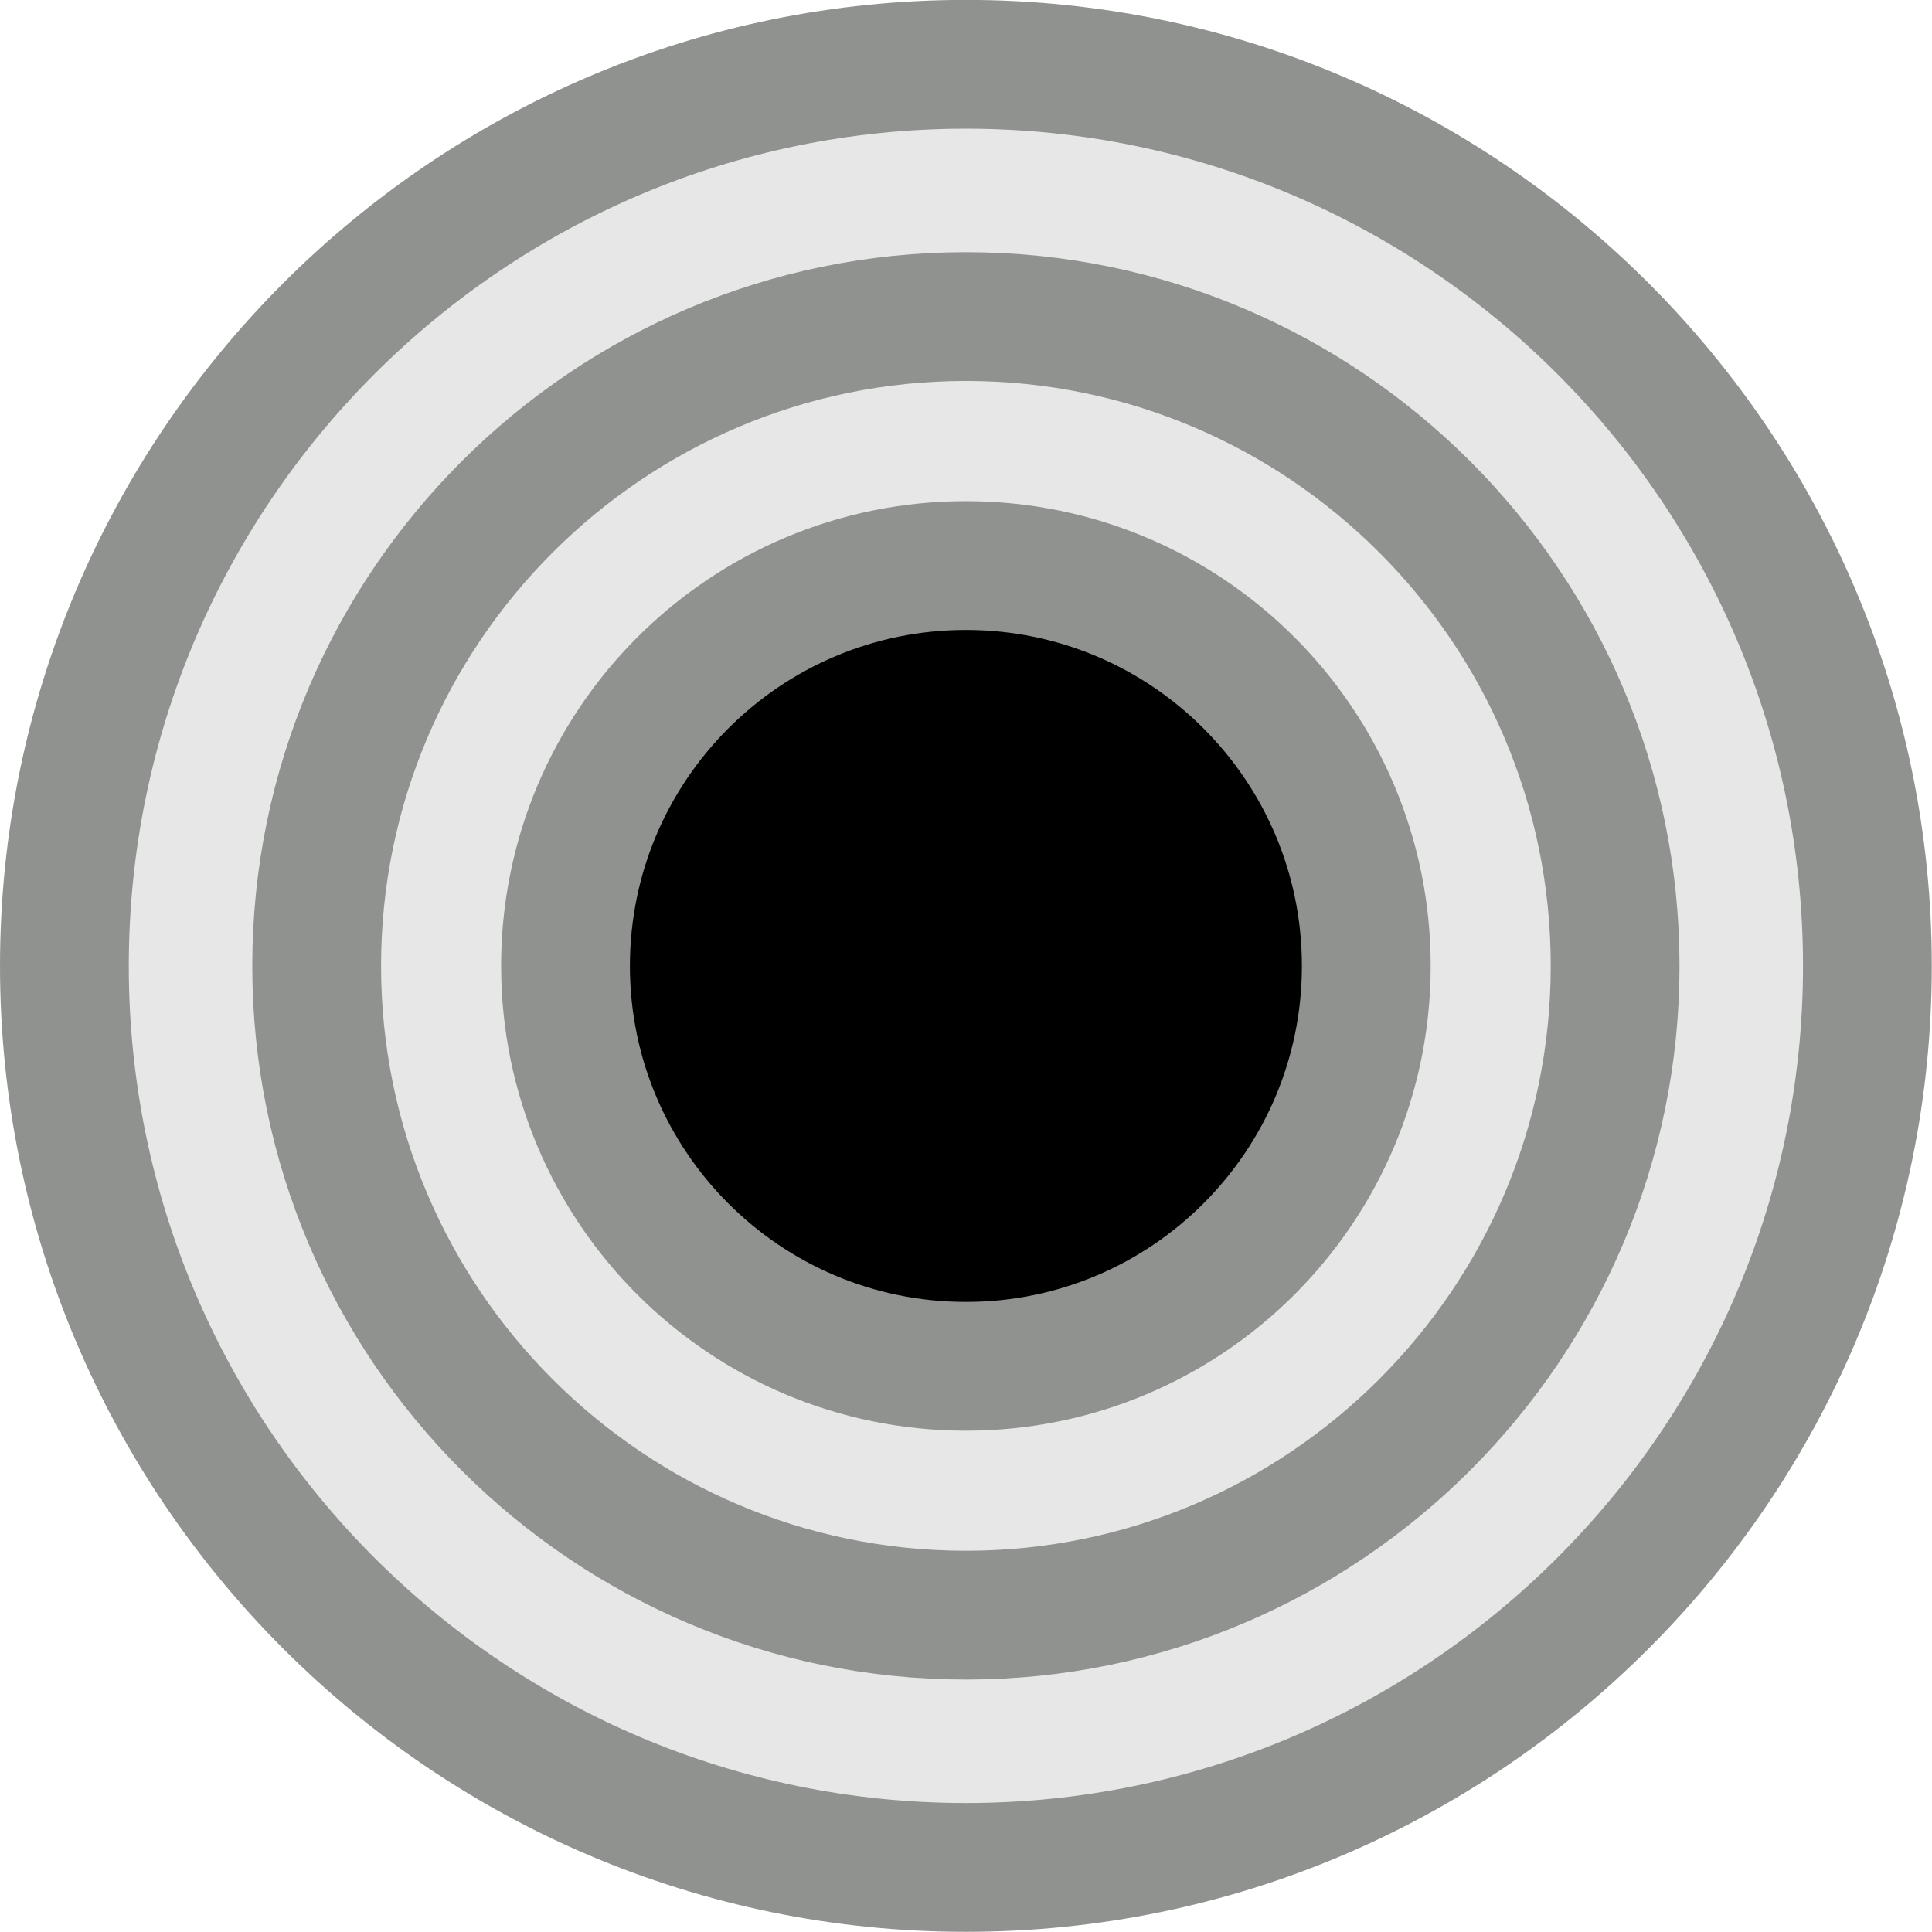
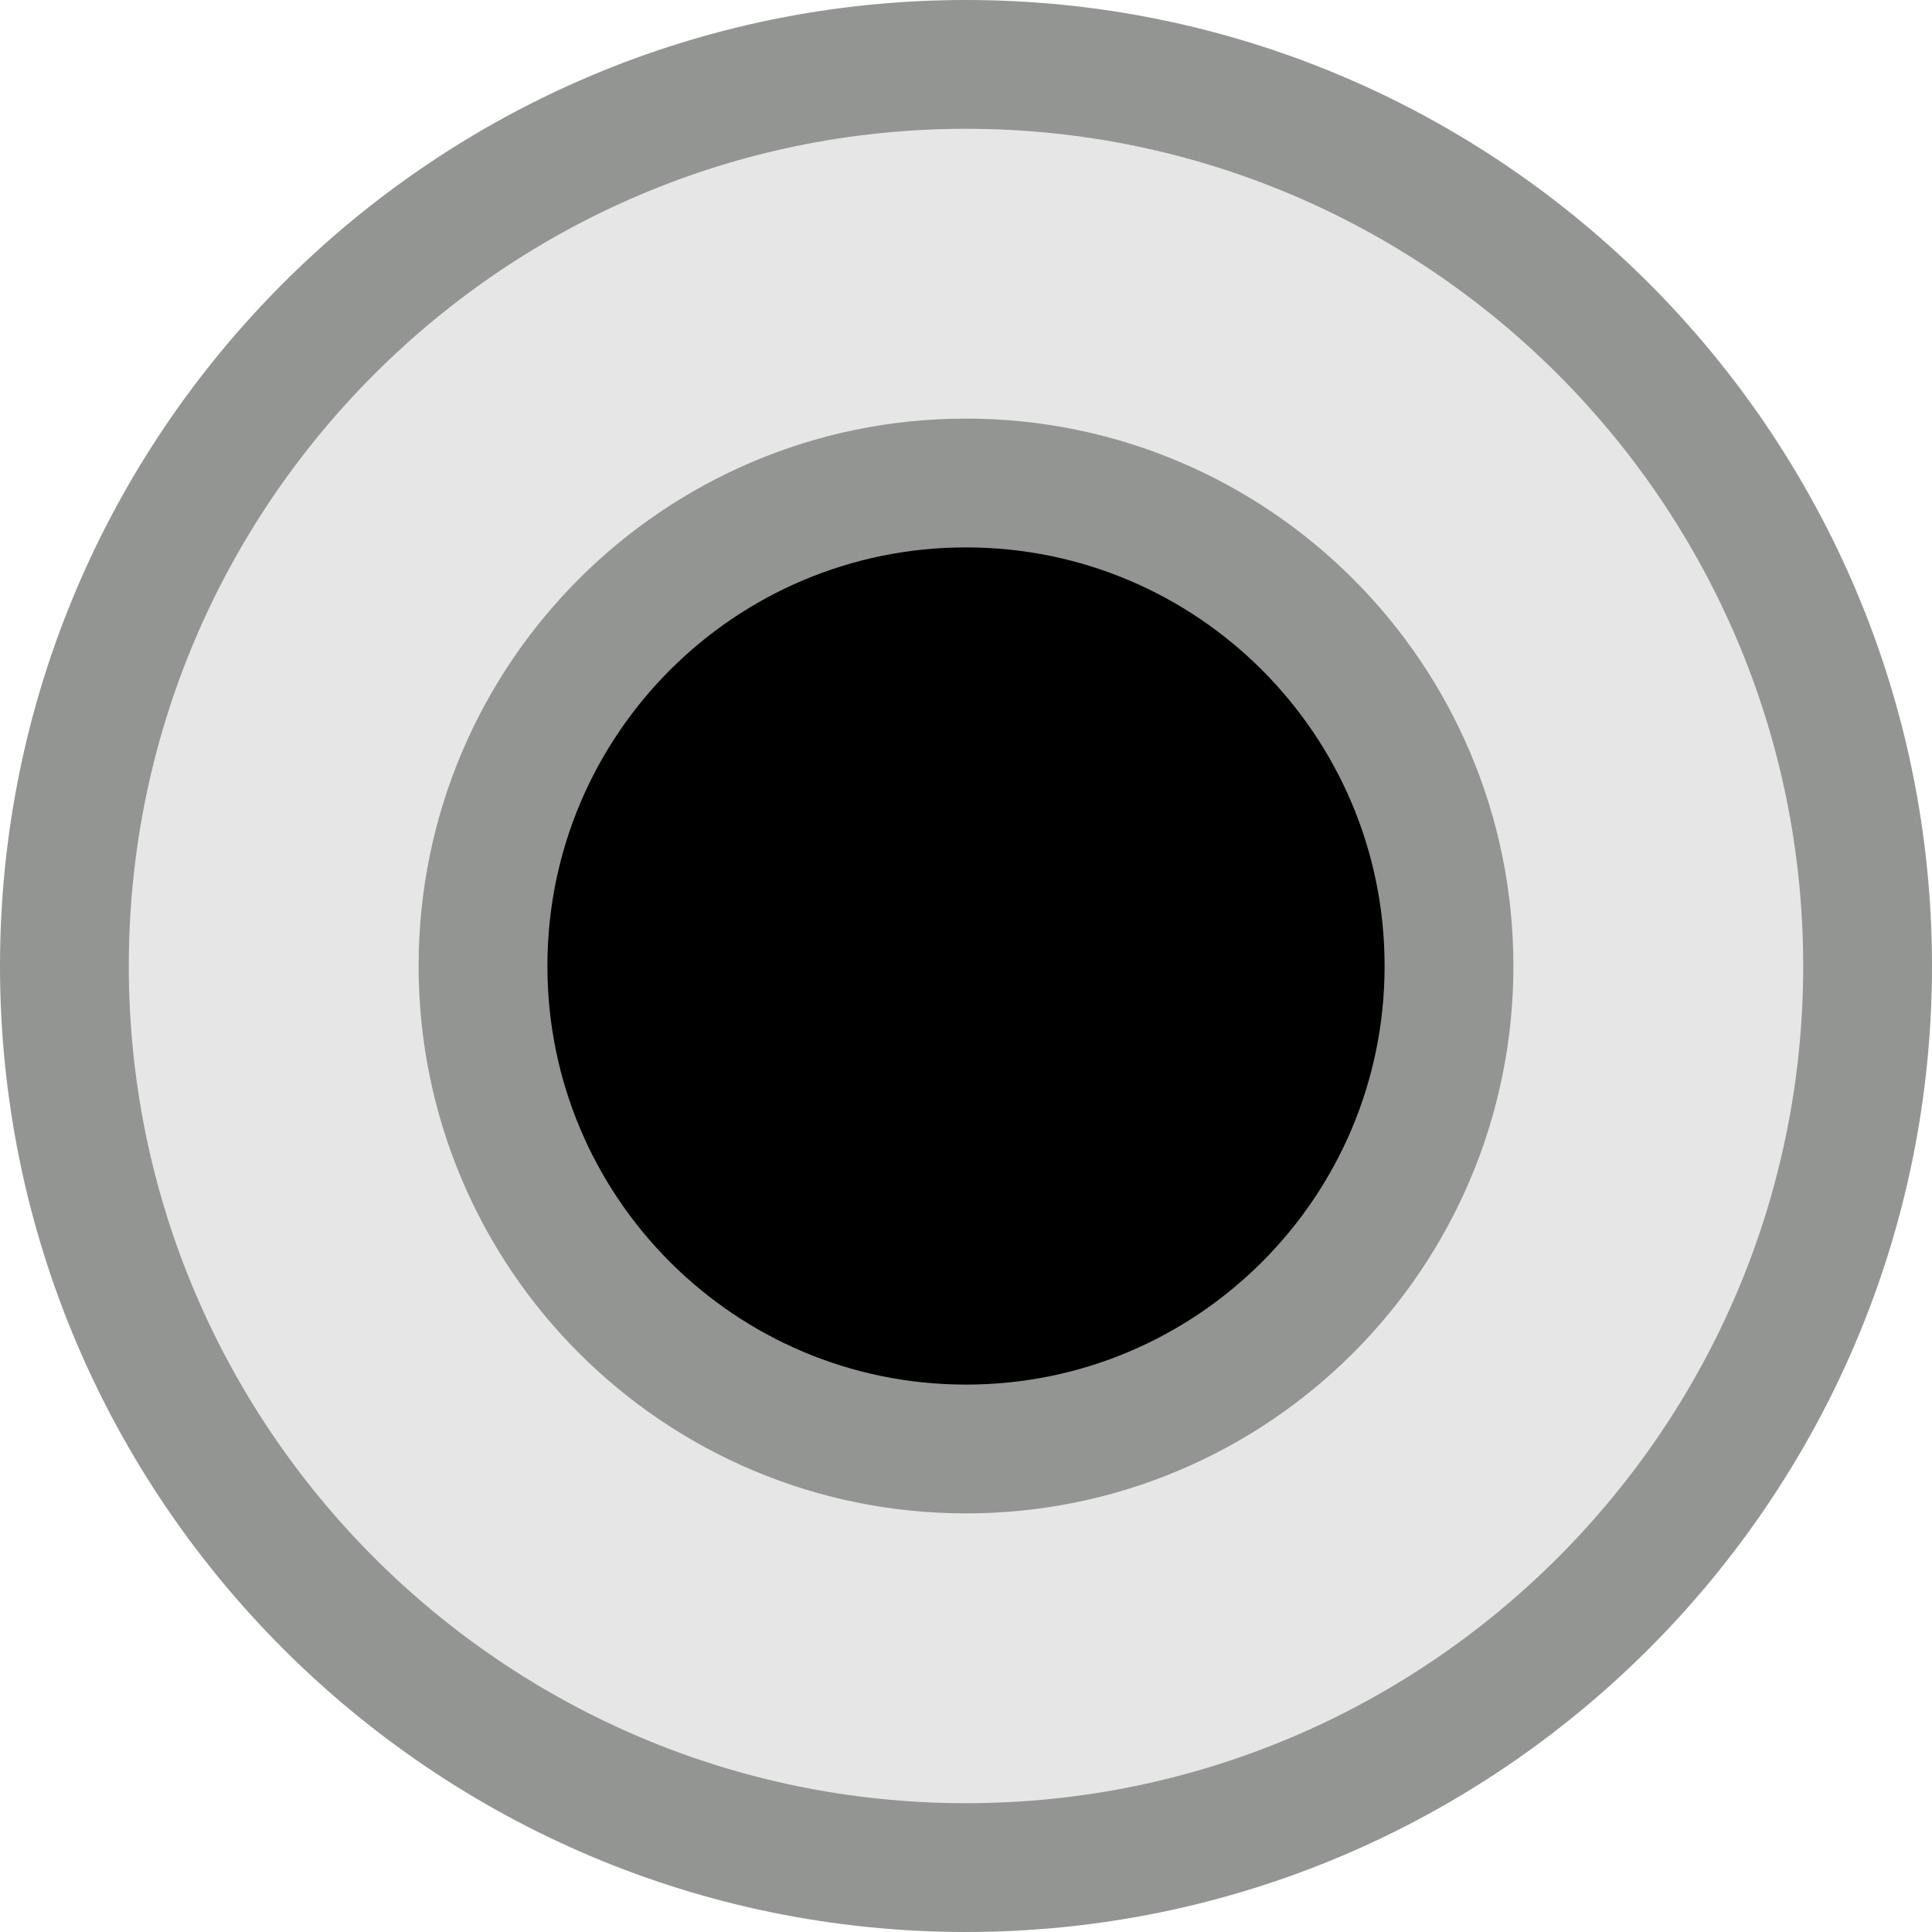
- <svg xmlns="http://www.w3.org/2000/svg" width="15" height="15" viewBox="0 0 3.969 3.969" version="1.1" id="svg5158">
-   <defs id="defs5152" />
-   <g id="layer1" transform="translate(-118.2638,-82.54147)">
-     <g transform="matrix(0.2719137,0,0,-0.2719137,41.84314,587.8563)" id="g3088">
-       <path d="m 288.345,1844.256 c -3.756,0 -6.811,3.055 -6.811,6.811 0,3.756 3.056,6.812 6.811,6.812 3.756,0 6.811,-3.056 6.811,-6.812 0,-3.756 -3.056,-6.811 -6.811,-6.811" style="opacity:1;vector-effect:none;fill:#e7e7e7;fill-opacity:1;fill-rule:nonzero;stroke:#909290;stroke-width:0.973;stroke-linecap:butt;stroke-linejoin:miter;stroke-miterlimit:4;stroke-dasharray:none;stroke-dashoffset:0;stroke-opacity:1" id="path4639" />
-       <path d="m 288.345,1846.162 c -2.705,0 -4.905,2.201 -4.905,4.905 0,2.705 2.201,4.906 4.905,4.906 2.705,0 4.905,-2.2 4.905,-4.906 0,-2.704 -2.201,-4.905 -4.905,-4.905" style="fill:#e7e7e7;fill-opacity:1;fill-rule:nonzero;stroke:#909290;stroke-width:0.973;stroke-miterlimit:4;stroke-dasharray:none;stroke-opacity:1" id="path4647" />
-       <path d="m 291.37,1851.067 c 0,-1.67 -1.355,-3.025 -3.025,-3.025 -1.67,0 -3.025,1.355 -3.025,3.025 0,1.67 1.355,3.025 3.025,3.025 1.671,0 3.025,-1.355 3.025,-3.025" style="opacity:1;vector-effect:none;fill:#000000;fill-opacity:1;fill-rule:nonzero;stroke:#909290;stroke-width:0.973;stroke-linecap:butt;stroke-linejoin:miter;stroke-miterlimit:4;stroke-dasharray:none;stroke-dashoffset:0;stroke-opacity:1" id="path4655" />
-     </g>
-   </g>
+ <svg xmlns="http://www.w3.org/2000/svg" width="15" height="15" viewBox="0 0 15 15" fill="none">
+   <path d="M7.5 14.5C3.639 14.5 0.5 11.361 0.5 7.5C0.5 3.639 3.639 0.5 7.5 0.5C11.361 0.5 14.5 3.639 14.5 7.5C14.5 11.361 11.361 14.5 7.5 14.5" fill="#E6E6E6" />
+   <path d="M7.5 14.5C3.639 14.5 0.5 11.361 0.5 7.5C0.5 3.639 3.639 0.5 7.5 0.5C11.361 0.5 14.5 3.639 14.5 7.5C14.5 11.361 11.361 14.5 7.5 14.5" stroke="#939593" />
+   <circle cx="7.5" cy="7.5" r="3.75" fill="black" stroke="#939593" />
</svg>
